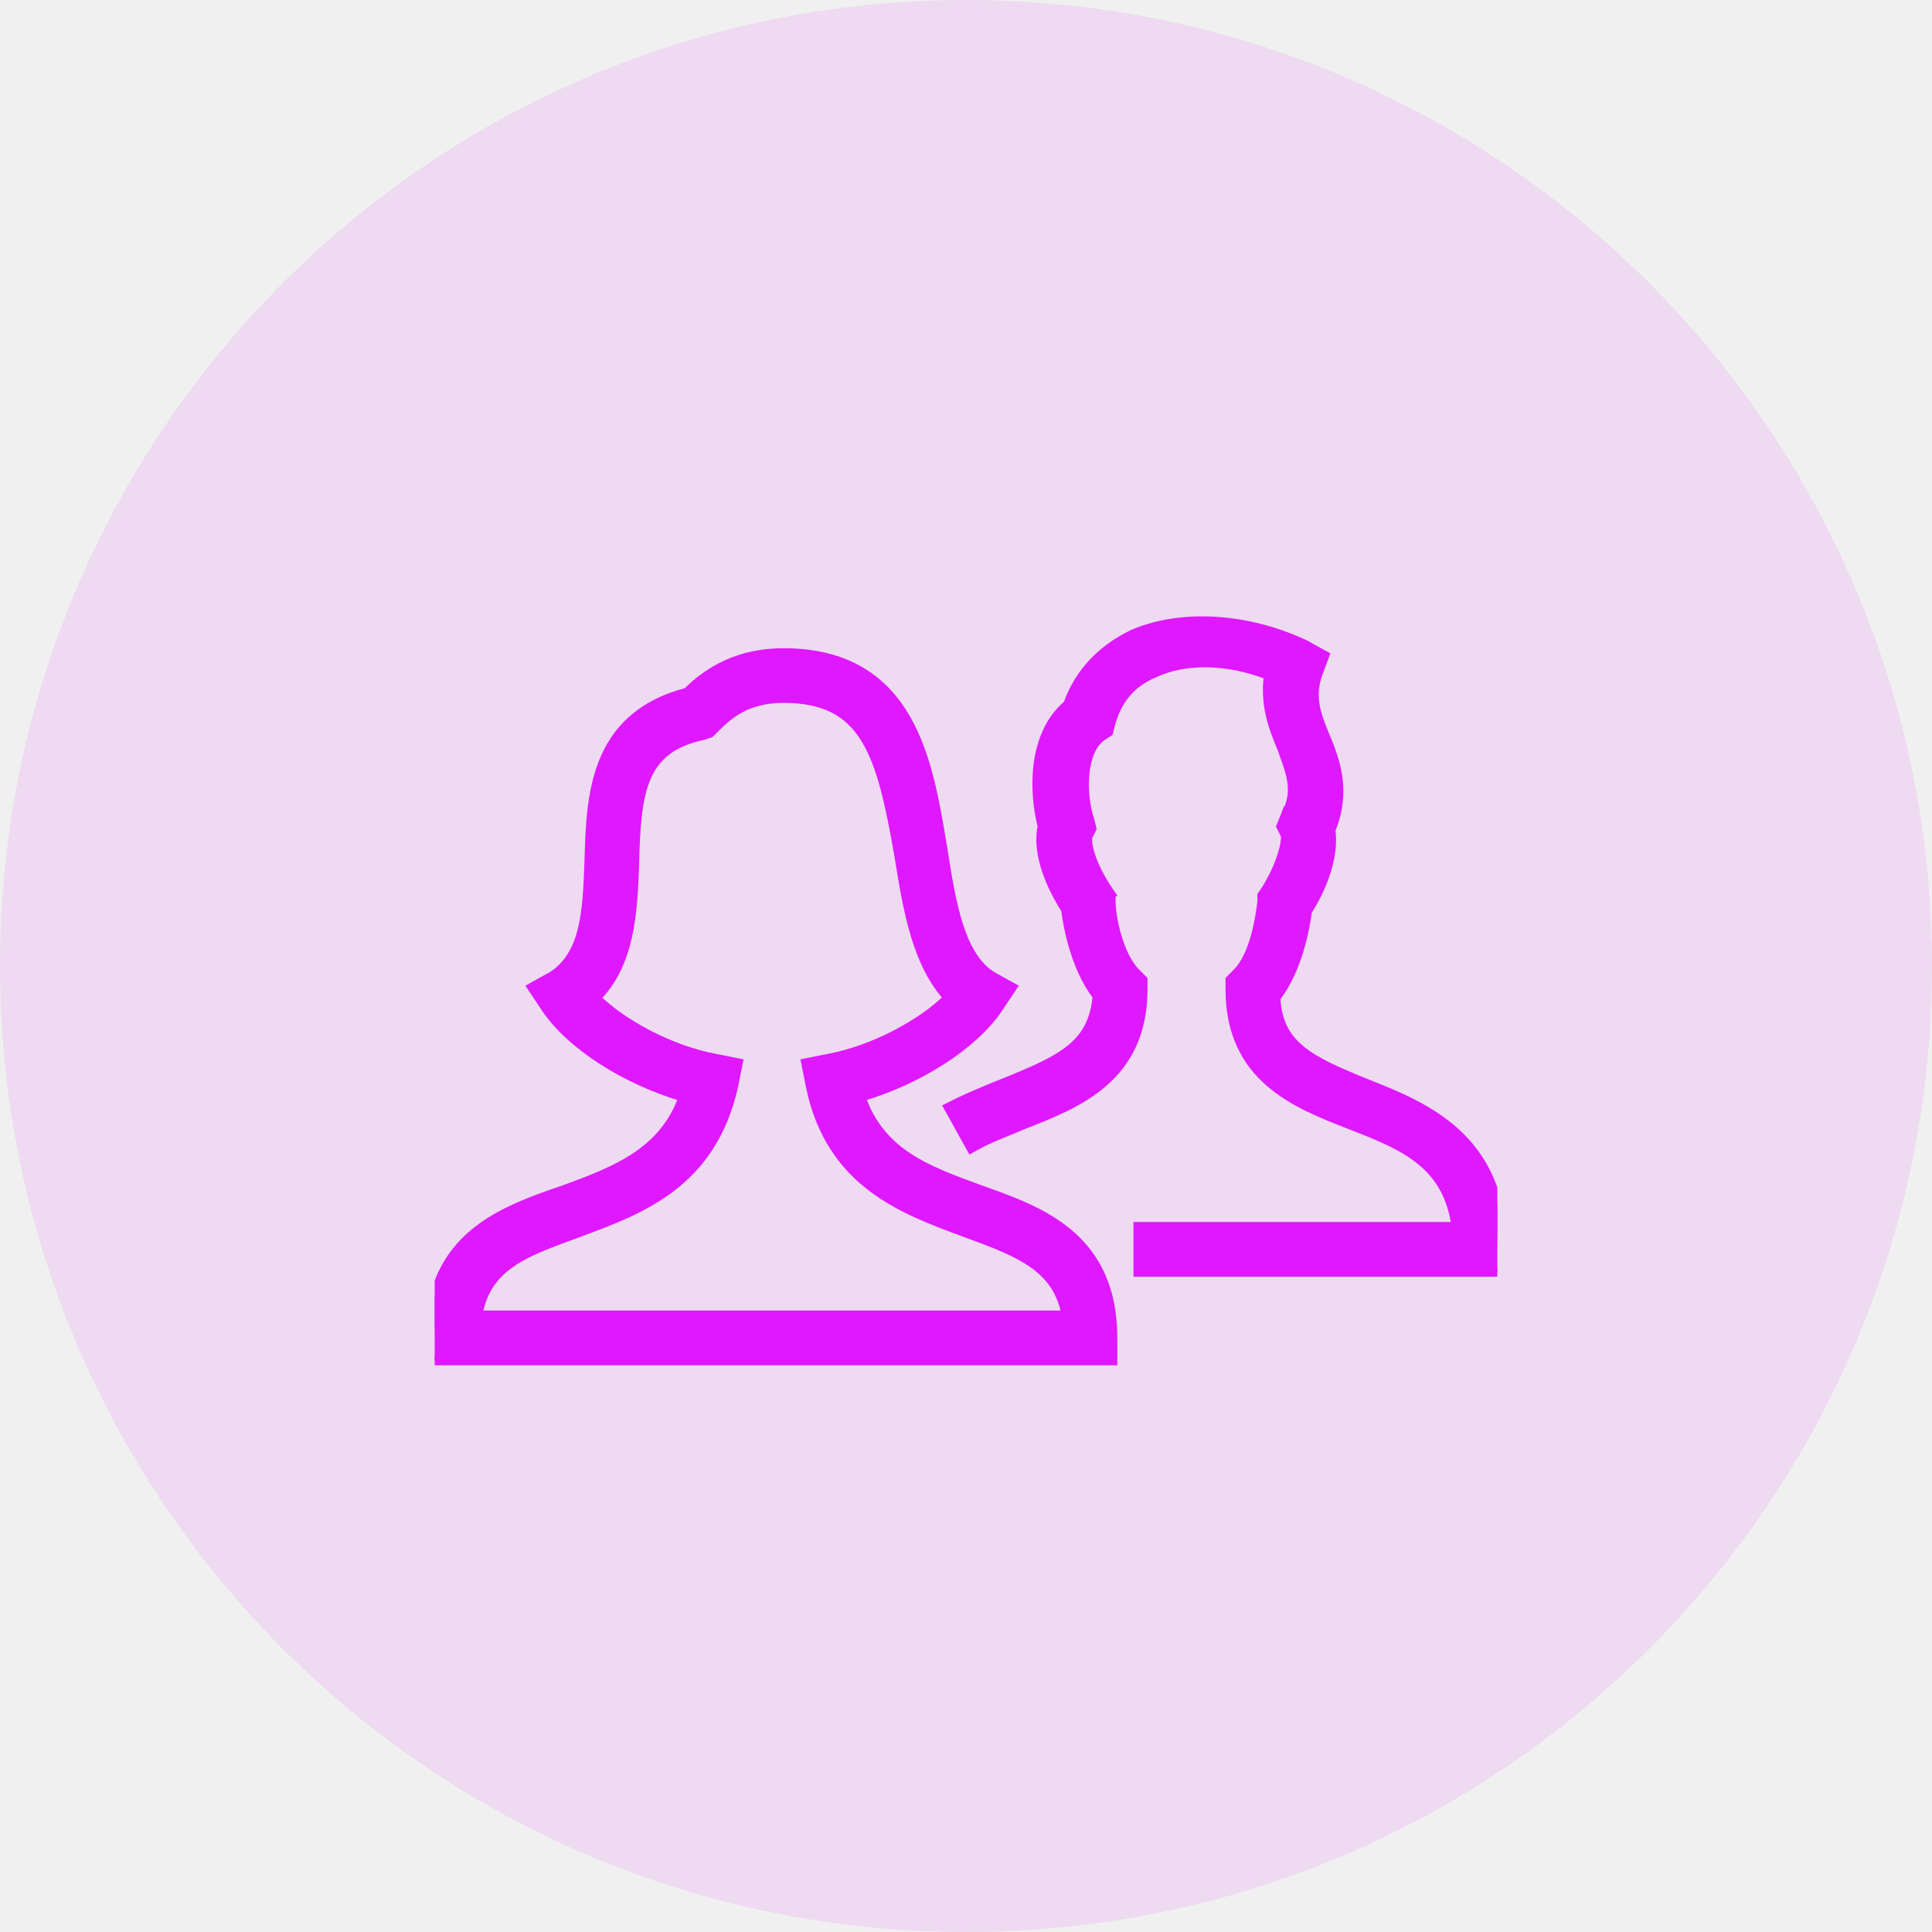
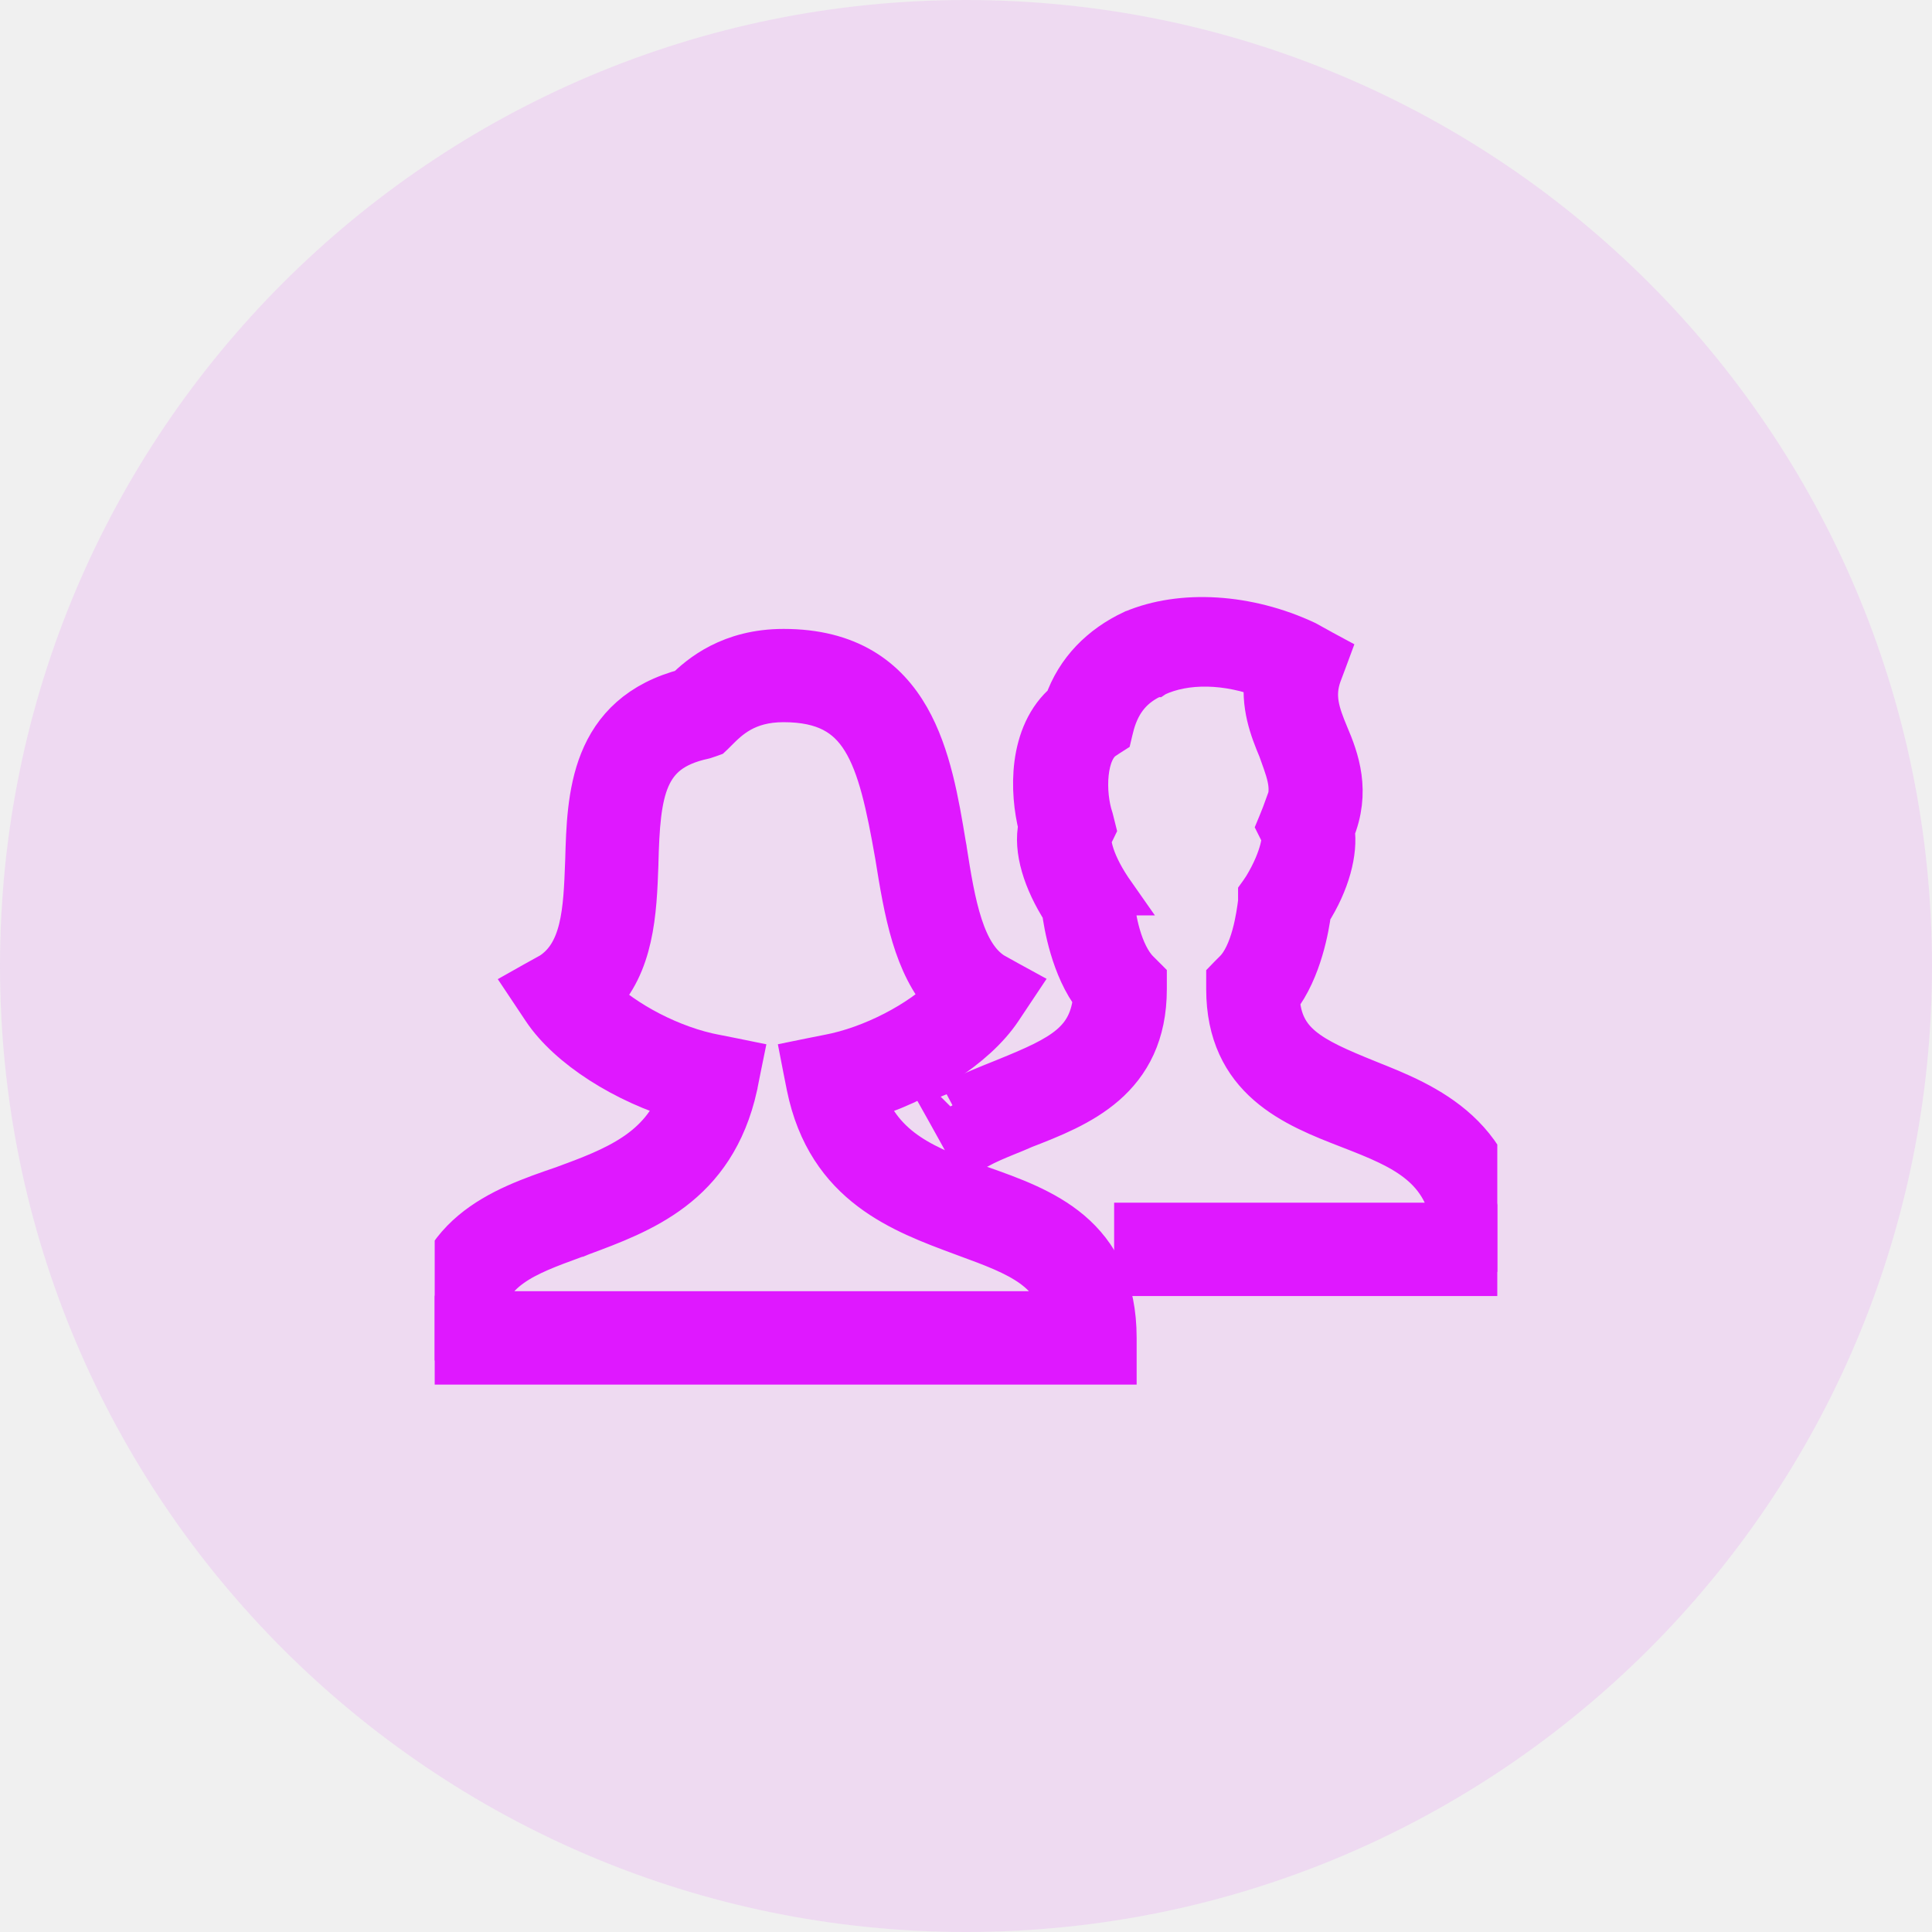
<svg xmlns="http://www.w3.org/2000/svg" width="40" height="40" viewBox="0 0 40 40" fill="none">
  <circle opacity="0.1" cx="20" cy="20" r="20" fill="#DF18FF" />
  <g clip-path="url(#clip0_5530_2780)">
-     <path d="M19.781 22.972L19.829 23.059C19.828 23.06 19.827 23.061 19.826 23.061L19.781 22.972ZM19.781 22.972C19.811 22.957 19.841 22.942 19.871 22.927L19.868 22.923L19.781 22.972ZM28.288 22.438L28.288 22.437C27.697 22.197 27.237 22.001 26.916 21.733C26.612 21.479 26.433 21.158 26.408 20.656C26.645 20.353 26.799 19.977 26.898 19.643C26.996 19.314 27.043 19.018 27.063 18.861C27.456 18.247 27.613 17.62 27.547 17.188C27.878 16.391 27.646 15.743 27.426 15.23C27.244 14.792 27.112 14.421 27.281 13.947L27.391 13.654L27.421 13.573L27.345 13.532L27.015 13.349L27.015 13.349L27.009 13.346C25.817 12.787 24.466 12.709 23.481 13.125L23.481 13.125L23.477 13.126C22.842 13.425 22.349 13.912 22.114 14.588C21.737 14.902 21.561 15.362 21.5 15.821C21.44 16.279 21.493 16.749 21.584 17.105C21.478 17.578 21.674 18.212 22.068 18.826C22.088 18.983 22.135 19.278 22.233 19.608C22.332 19.941 22.485 20.317 22.721 20.619C22.68 21.122 22.5 21.444 22.2 21.699C21.885 21.966 21.433 22.162 20.843 22.402L20.827 22.409C20.466 22.553 20.102 22.699 19.736 22.882L19.643 22.929L19.694 23.02L20.06 23.68L20.109 23.768L20.196 23.719C20.411 23.6 20.62 23.515 20.835 23.427C20.947 23.382 21.06 23.336 21.176 23.284C21.741 23.065 22.362 22.822 22.84 22.406C23.325 21.983 23.658 21.388 23.658 20.479V20.332V20.29L23.629 20.261L23.519 20.151C23.335 19.967 23.203 19.675 23.118 19.382C23.033 19.091 22.998 18.817 22.998 18.682V18.572V18.548L22.987 18.527L22.95 18.453L22.951 18.453L22.944 18.443C22.729 18.12 22.614 17.855 22.558 17.66C22.53 17.562 22.516 17.483 22.512 17.424C22.508 17.37 22.512 17.338 22.514 17.325L22.584 17.186L22.6 17.153L22.591 17.117L22.554 16.97L22.554 16.97L22.552 16.963C22.465 16.702 22.421 16.341 22.456 16.006C22.491 15.668 22.605 15.385 22.806 15.245L22.915 15.172L22.948 15.151L22.957 15.113L22.994 14.968C23.133 14.482 23.407 14.14 23.889 13.934L23.89 13.934L23.893 13.932C24.539 13.626 25.428 13.647 26.269 13.978C26.182 14.591 26.367 15.068 26.544 15.491C26.556 15.525 26.568 15.559 26.58 15.592C26.749 16.059 26.873 16.404 26.622 16.875L26.621 16.874L26.617 16.885L26.544 17.068L26.527 17.109L26.547 17.149L26.619 17.292C26.619 17.294 26.62 17.298 26.62 17.306C26.621 17.321 26.622 17.343 26.62 17.372C26.616 17.43 26.603 17.511 26.577 17.611C26.524 17.812 26.419 18.086 26.223 18.407L26.151 18.514L26.133 18.539V18.57V18.674C26.114 18.821 26.078 19.096 25.999 19.382C25.918 19.675 25.795 19.967 25.612 20.149L25.502 20.259L25.473 20.289V20.33V20.477C25.473 21.386 25.806 21.982 26.291 22.404C26.769 22.821 27.391 23.064 27.957 23.283C28.529 23.505 29.044 23.71 29.437 24.037C29.804 24.342 30.067 24.755 30.154 25.4H23.667H23.567V25.5V26.233V26.333H23.667H31H31.1V26.233V25.866C31.1 24.721 30.704 23.979 30.147 23.465C29.595 22.956 28.891 22.675 28.288 22.438Z" fill="#DF18FF" stroke="#DF18FF" stroke-width="0.2" />
-     <path d="M16.224 13.521C15.146 13.521 14.538 14.032 14.23 14.338C13.262 14.587 12.758 15.128 12.497 15.779C12.241 16.418 12.22 17.159 12.202 17.808L12.201 17.834C12.201 17.834 12.201 17.834 12.201 17.835C12.182 18.351 12.164 18.834 12.062 19.248C11.96 19.658 11.779 19.989 11.442 20.209L11.115 20.39L11.021 20.443L11.081 20.533L11.301 20.863C11.817 21.638 12.965 22.362 14.153 22.709C13.744 23.862 12.756 24.243 11.681 24.637C11.042 24.855 10.345 25.098 9.811 25.547C9.27 26.002 8.9 26.663 8.9 27.7V28.067V28.167H9H22.933H23.033V28.067V27.7C23.033 26.663 22.663 26.003 22.127 25.547C21.597 25.098 20.91 24.855 20.291 24.636C20.275 24.63 20.259 24.624 20.243 24.618C19.183 24.23 18.22 23.878 17.817 22.708C19.006 22.362 20.153 21.637 20.67 20.862L20.67 20.862L20.89 20.532L20.95 20.442L20.855 20.39L20.528 20.208C20.21 20.006 20 19.648 19.848 19.181C19.695 18.714 19.605 18.154 19.513 17.565L19.513 17.564C19.508 17.538 19.504 17.511 19.499 17.485C19.357 16.629 19.195 15.656 18.759 14.891C18.532 14.494 18.229 14.15 17.815 13.906C17.401 13.662 16.88 13.521 16.224 13.521ZM22.08 27.233H9.886C9.973 26.723 10.213 26.401 10.552 26.159C10.899 25.911 11.347 25.747 11.856 25.561C11.893 25.547 11.93 25.534 11.967 25.52L11.968 25.52C11.982 25.514 11.997 25.509 12.012 25.503C12.638 25.271 13.313 25.02 13.886 24.584C14.477 24.135 14.958 23.491 15.184 22.478L15.184 22.478L15.184 22.476L15.257 22.109L15.277 22.011L15.179 21.991L14.812 21.918L14.812 21.918L14.81 21.918C13.88 21.746 12.883 21.208 12.331 20.662C12.688 20.306 12.878 19.864 12.983 19.398C13.095 18.907 13.114 18.381 13.132 17.892L13.132 17.876H13.132L13.132 17.875C13.151 17.119 13.188 16.525 13.381 16.083C13.476 15.865 13.608 15.686 13.794 15.543C13.981 15.4 14.228 15.291 14.556 15.22L14.556 15.22L14.567 15.217L14.677 15.18L14.699 15.172L14.716 15.156L14.789 15.083L14.79 15.082C15.041 14.831 15.42 14.452 16.221 14.452C16.659 14.452 17 14.528 17.271 14.668C17.542 14.808 17.751 15.016 17.919 15.289C18.26 15.843 18.432 16.657 18.616 17.706C18.707 18.273 18.8 18.847 18.958 19.368C19.106 19.856 19.314 20.304 19.639 20.659C19.088 21.206 18.088 21.744 17.156 21.918L17.155 21.918L16.788 21.991L16.69 22.011L16.709 22.109L16.782 22.476L16.782 22.476C16.989 23.491 17.471 24.135 18.067 24.584C18.637 25.014 19.309 25.264 19.929 25.494C19.952 25.503 19.975 25.511 19.999 25.52L19.999 25.52L20.007 25.523C20.558 25.725 21.044 25.903 21.414 26.171C21.753 26.418 21.993 26.74 22.08 27.233Z" fill="#DF18FF" stroke="#DF18FF" stroke-width="0.2" />
+     <path d="M19.781 22.972L19.829 23.059C19.828 23.06 19.827 23.061 19.826 23.061L19.781 22.972ZM19.781 22.972C19.811 22.957 19.841 22.942 19.871 22.927L19.868 22.923L19.781 22.972ZM28.288 22.438L28.288 22.437C27.697 22.197 27.237 22.001 26.916 21.733C26.612 21.479 26.433 21.158 26.408 20.656C26.645 20.353 26.799 19.977 26.898 19.643C26.996 19.314 27.043 19.018 27.063 18.861C27.456 18.247 27.613 17.62 27.547 17.188C27.878 16.391 27.646 15.743 27.426 15.23C27.244 14.792 27.112 14.421 27.281 13.947L27.391 13.654L27.421 13.573L27.345 13.532L27.015 13.349L27.015 13.349L27.009 13.346C25.817 12.787 24.466 12.709 23.481 13.125L23.481 13.125L23.477 13.126C22.842 13.425 22.349 13.912 22.114 14.588C21.737 14.902 21.561 15.362 21.5 15.821C21.44 16.279 21.493 16.749 21.584 17.105C21.478 17.578 21.674 18.212 22.068 18.826C22.088 18.983 22.135 19.278 22.233 19.608C22.332 19.941 22.485 20.317 22.721 20.619C22.68 21.122 22.5 21.444 22.2 21.699C21.885 21.966 21.433 22.162 20.843 22.402L20.827 22.409C20.466 22.553 20.102 22.699 19.736 22.882L19.643 22.929L19.694 23.02L20.06 23.68L20.109 23.768L20.196 23.719C20.411 23.6 20.62 23.515 20.835 23.427C20.947 23.382 21.06 23.336 21.176 23.284C21.741 23.065 22.362 22.822 22.84 22.406C23.325 21.983 23.658 21.388 23.658 20.479V20.332V20.29L23.629 20.261L23.519 20.151C23.335 19.967 23.203 19.675 23.118 19.382C23.033 19.091 22.998 18.817 22.998 18.682V18.572V18.548L22.987 18.527L22.95 18.453L22.951 18.453L22.944 18.443C22.729 18.12 22.614 17.855 22.558 17.66C22.53 17.562 22.516 17.483 22.512 17.424C22.508 17.37 22.512 17.338 22.514 17.325L22.584 17.186L22.6 17.153L22.591 17.117L22.554 16.97L22.554 16.97L22.552 16.963C22.465 16.702 22.421 16.341 22.456 16.006C22.491 15.668 22.605 15.385 22.806 15.245L22.915 15.172L22.948 15.151L22.957 15.113L22.994 14.968C23.133 14.482 23.407 14.14 23.889 13.934L23.89 13.934L23.893 13.932C24.539 13.626 25.428 13.647 26.269 13.978C26.182 14.591 26.367 15.068 26.544 15.491C26.556 15.525 26.568 15.559 26.58 15.592C26.749 16.059 26.873 16.404 26.622 16.875L26.621 16.874L26.617 16.885L26.544 17.068L26.527 17.109L26.547 17.149L26.619 17.292C26.619 17.294 26.62 17.298 26.62 17.306C26.621 17.321 26.622 17.343 26.62 17.372C26.616 17.43 26.603 17.511 26.577 17.611C26.524 17.812 26.419 18.086 26.223 18.407L26.151 18.514L26.133 18.539V18.57V18.674C26.114 18.821 26.078 19.096 25.999 19.382C25.918 19.675 25.795 19.967 25.612 20.149L25.502 20.259L25.473 20.289V20.33V20.477C25.473 21.386 25.806 21.982 26.291 22.404C26.769 22.821 27.391 23.064 27.957 23.283C28.529 23.505 29.044 23.71 29.437 24.037C29.804 24.342 30.067 24.755 30.154 25.4H23.667H23.567V25.5V26.233V26.333H23.667H31H31.1V26.233V25.866C31.1 24.721 30.704 23.979 30.147 23.465C29.595 22.956 28.891 22.675 28.288 22.438Z" fill="#DF18FF" stroke="#DF18FF" strokeWidth="0.2" />
+     <path d="M16.224 13.521C15.146 13.521 14.538 14.032 14.23 14.338C13.262 14.587 12.758 15.128 12.497 15.779C12.241 16.418 12.22 17.159 12.202 17.808L12.201 17.834C12.201 17.834 12.201 17.834 12.201 17.835C12.182 18.351 12.164 18.834 12.062 19.248C11.96 19.658 11.779 19.989 11.442 20.209L11.115 20.39L11.021 20.443L11.081 20.533L11.301 20.863C11.817 21.638 12.965 22.362 14.153 22.709C13.744 23.862 12.756 24.243 11.681 24.637C11.042 24.855 10.345 25.098 9.811 25.547C9.27 26.002 8.9 26.663 8.9 27.7V28.067V28.167H9H22.933H23.033V28.067V27.7C23.033 26.663 22.663 26.003 22.127 25.547C21.597 25.098 20.91 24.855 20.291 24.636C20.275 24.63 20.259 24.624 20.243 24.618C19.183 24.23 18.22 23.878 17.817 22.708C19.006 22.362 20.153 21.637 20.67 20.862L20.67 20.862L20.89 20.532L20.95 20.442L20.855 20.39L20.528 20.208C20.21 20.006 20 19.648 19.848 19.181C19.695 18.714 19.605 18.154 19.513 17.565L19.513 17.564C19.508 17.538 19.504 17.511 19.499 17.485C19.357 16.629 19.195 15.656 18.759 14.891C18.532 14.494 18.229 14.15 17.815 13.906C17.401 13.662 16.88 13.521 16.224 13.521ZM22.08 27.233H9.886C9.973 26.723 10.213 26.401 10.552 26.159C10.899 25.911 11.347 25.747 11.856 25.561C11.893 25.547 11.93 25.534 11.967 25.52L11.968 25.52C11.982 25.514 11.997 25.509 12.012 25.503C12.638 25.271 13.313 25.02 13.886 24.584C14.477 24.135 14.958 23.491 15.184 22.478L15.184 22.478L15.184 22.476L15.257 22.109L15.277 22.011L15.179 21.991L14.812 21.918L14.812 21.918L14.81 21.918C13.88 21.746 12.883 21.208 12.331 20.662C12.688 20.306 12.878 19.864 12.983 19.398C13.095 18.907 13.114 18.381 13.132 17.892L13.132 17.876H13.132L13.132 17.875C13.151 17.119 13.188 16.525 13.381 16.083C13.476 15.865 13.608 15.686 13.794 15.543C13.981 15.4 14.228 15.291 14.556 15.22L14.556 15.22L14.567 15.217L14.677 15.18L14.699 15.172L14.716 15.156L14.789 15.083L14.79 15.082C15.041 14.831 15.42 14.452 16.221 14.452C16.659 14.452 17 14.528 17.271 14.668C17.542 14.808 17.751 15.016 17.919 15.289C18.26 15.843 18.432 16.657 18.616 17.706C18.707 18.273 18.8 18.847 18.958 19.368C19.106 19.856 19.314 20.304 19.639 20.659C19.088 21.206 18.088 21.744 17.156 21.918L17.155 21.918L16.788 21.991L16.69 22.011L16.709 22.109L16.782 22.476L16.782 22.476C16.989 23.491 17.471 24.135 18.067 24.584C18.637 25.014 19.309 25.264 19.929 25.494C19.952 25.503 19.975 25.511 19.999 25.52L19.999 25.52L20.007 25.523C20.558 25.725 21.044 25.903 21.414 26.171C21.753 26.418 21.993 26.74 22.08 27.233Z" fill="#DF18FF" stroke="#DF18FF" strokeWidth="0.2" />
  </g>
  <defs>
    <clipPath id="clip0_5530_2780">
      <rect width="22" height="22" fill="white" transform="translate(9 9)" />
    </clipPath>
  </defs>
</svg>
